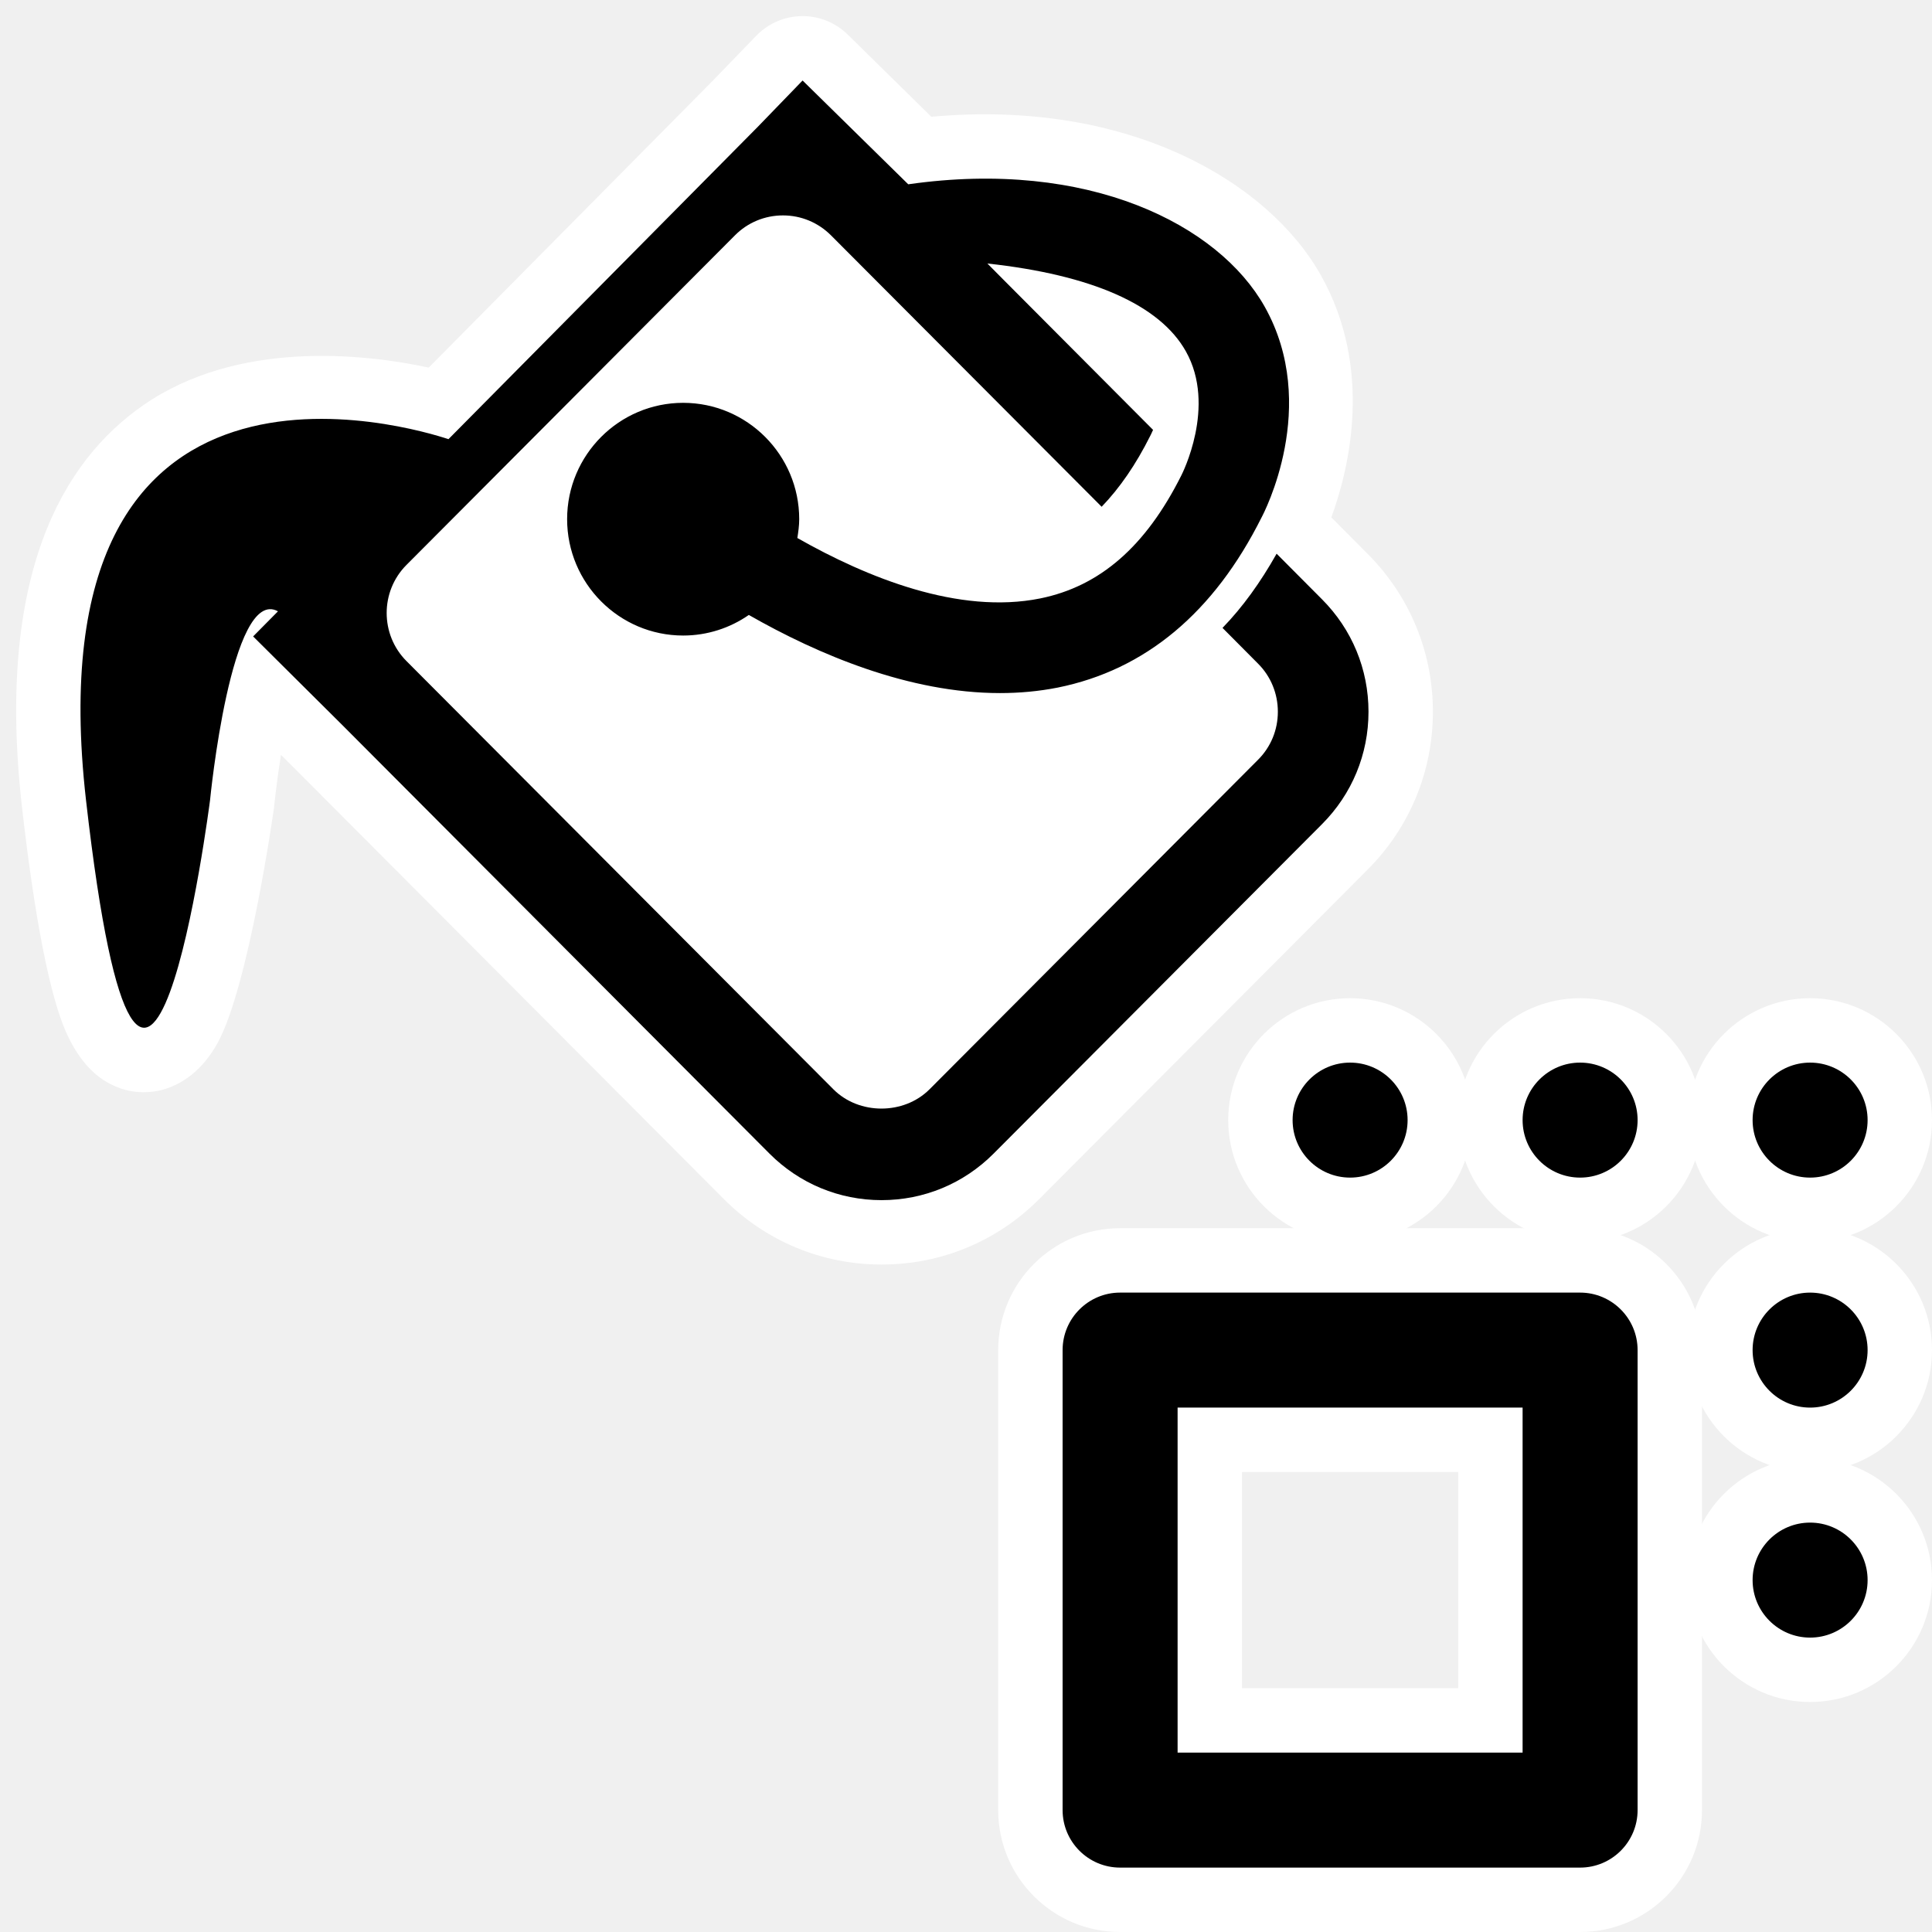
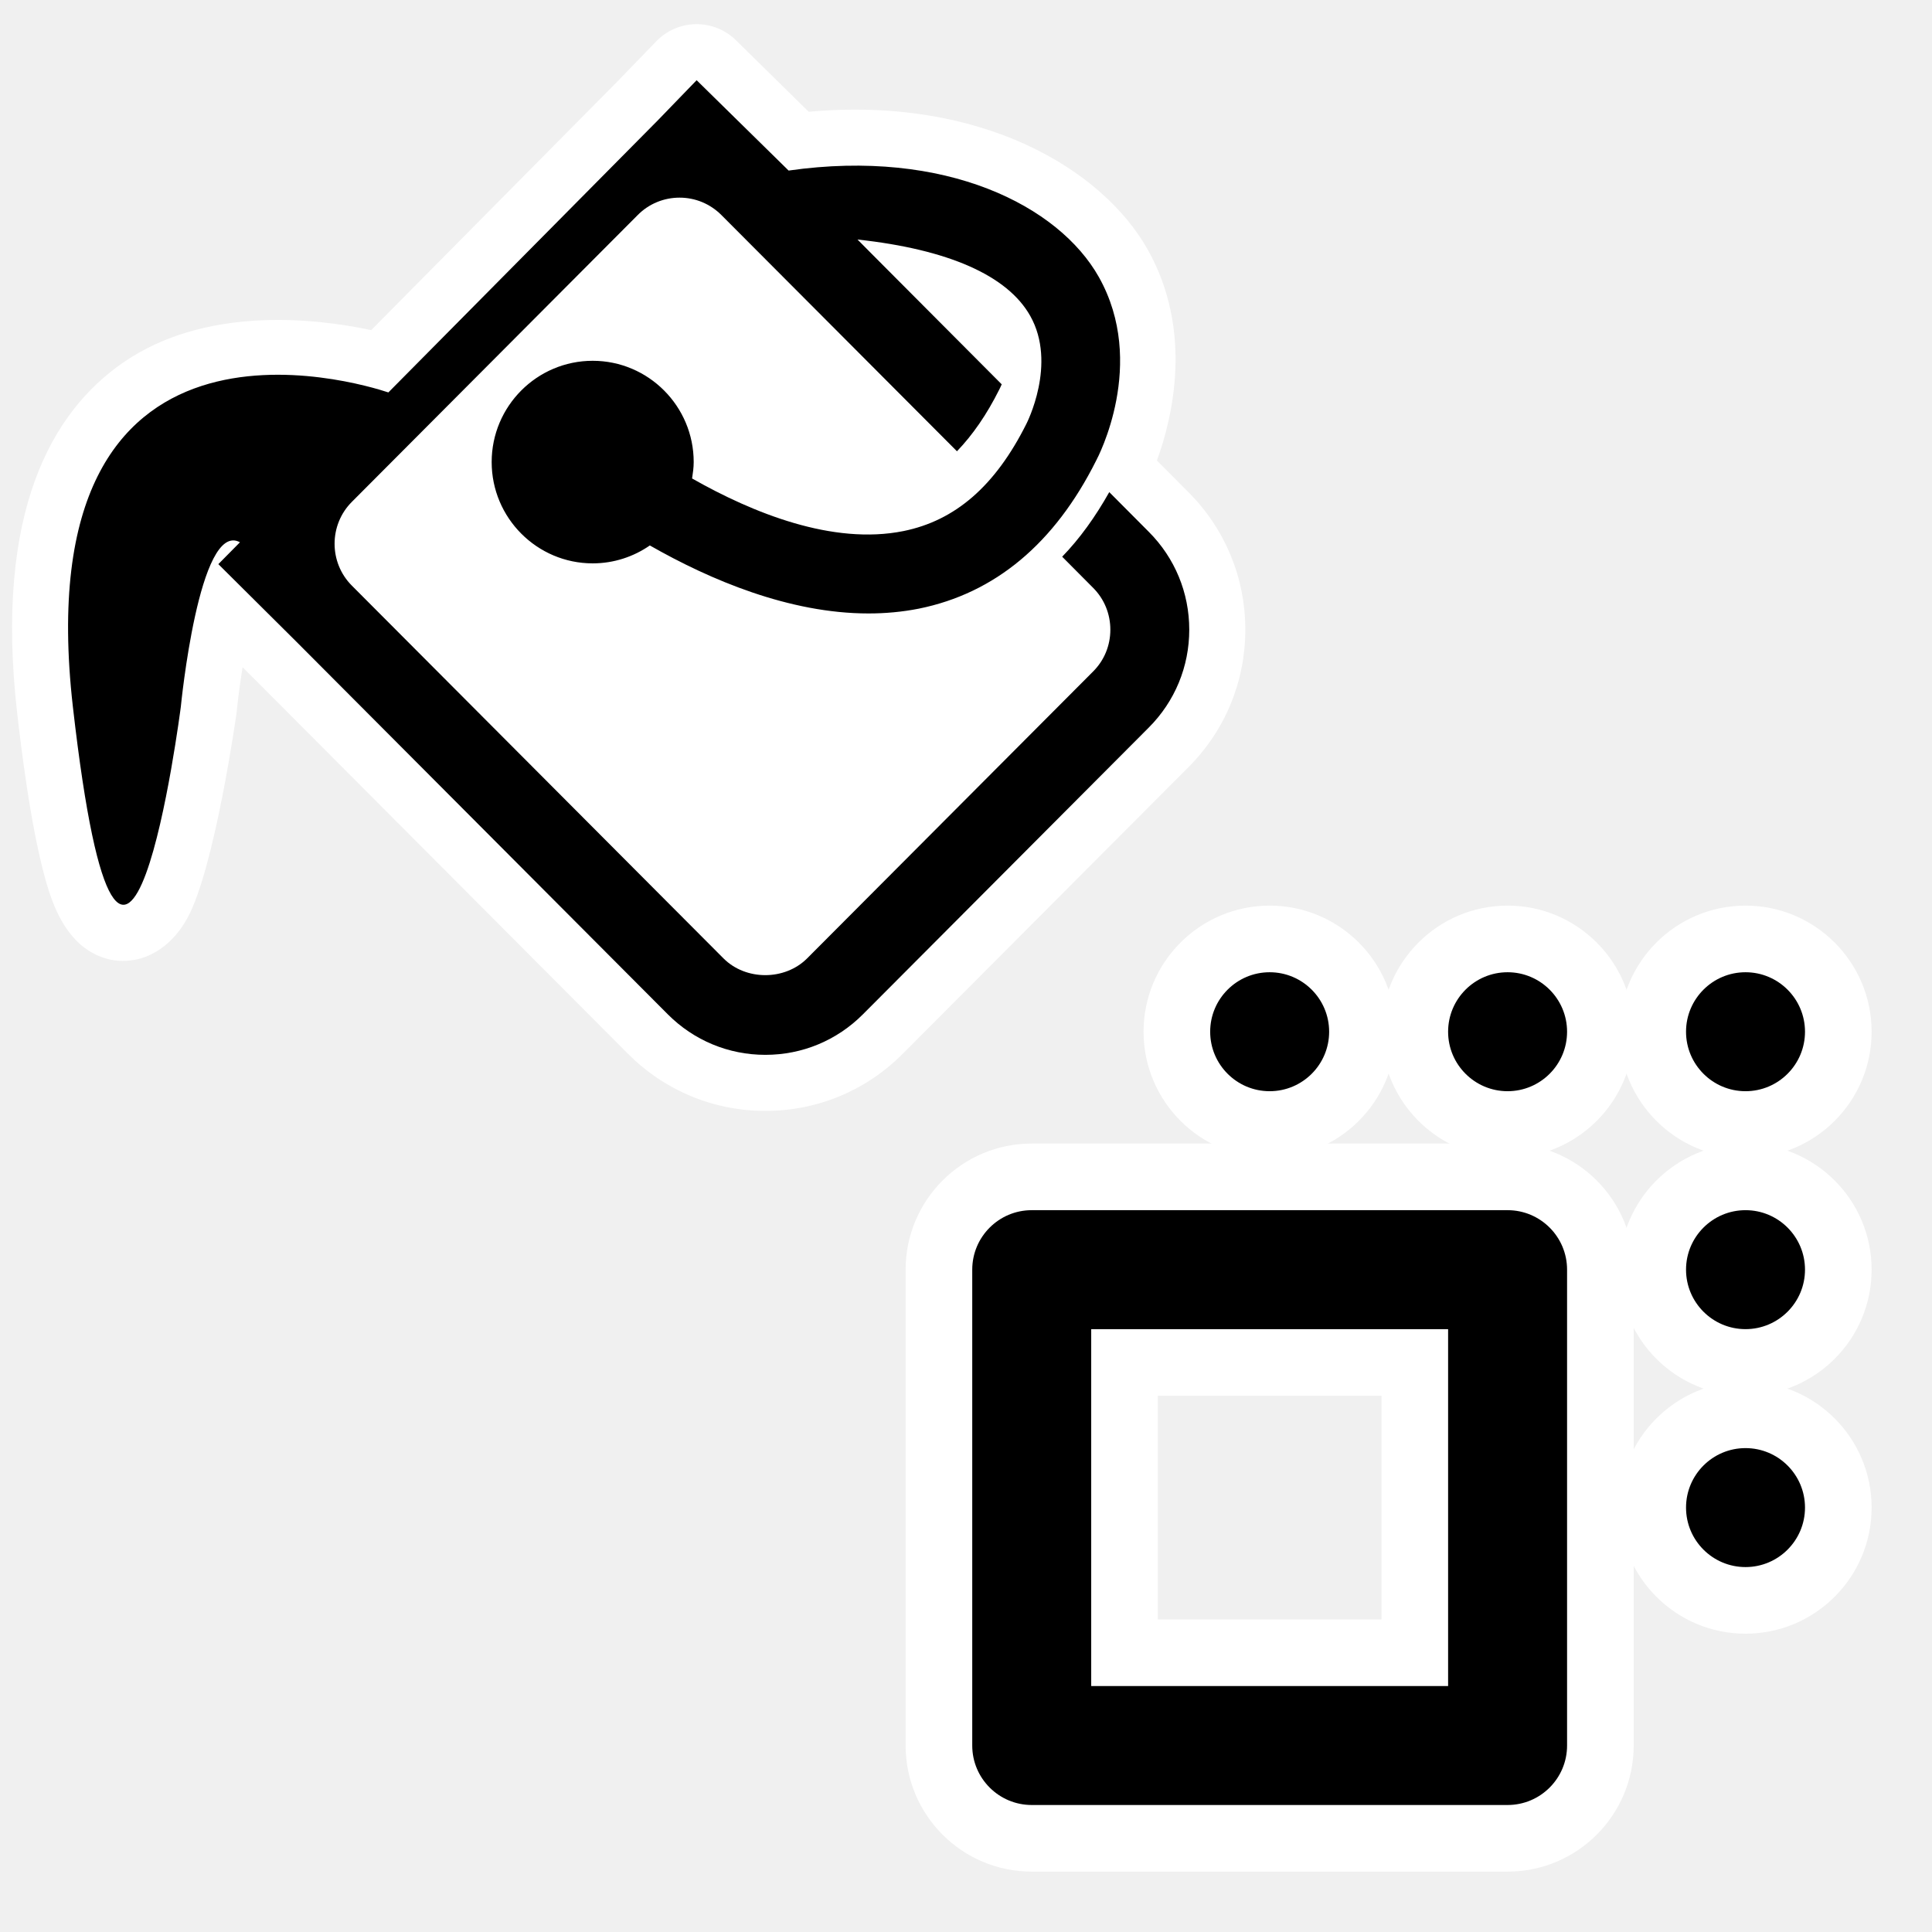
- <svg xmlns="http://www.w3.org/2000/svg" width="100%" height="100%" viewBox="0 0 24 24" version="1.1" xml:space="preserve" style="fill-rule:evenodd;clip-rule:evenodd;stroke-linejoin:round;stroke-miterlimit:2;">
-   <g>
-     <g transform="matrix(-0.0249999,0,0,0.0249999,17,-0.0456697)">
-       <path d="M540.402,376.921L532.34,384.934L320.304,597.653C299.375,618.631 271.513,630.172 241.971,630.172C212.332,630.172 184.568,618.631 163.639,597.654L0.423,433.925C-20.467,412.988 -32,385.125 -32,355.483C-32,325.841 -20.465,297.977 0.433,277.031L18.464,258.917C9.561,234.585 -2.446,184.981 23.722,138.484C49.572,92.553 118.776,50.874 217.228,59.848C217.194,59.848 258.774,19 258.774,19C264.859,13.022 273.079,9.721 281.608,9.829C290.137,9.938 298.27,13.448 304.201,19.579L326.301,42.427L466.964,184.48C499.278,177.571 561.888,170.579 608.889,203.23C648.892,231.018 682.182,287.706 669.059,403.049C669.059,403.051 669.059,403.053 669.058,403.055C662.476,460.792 655.236,494.189 648.672,511.065C642.482,526.978 634.346,534.797 628.373,538.608C619.738,544.117 611.064,545.396 602.637,544.049C593.125,542.529 580.739,536.135 571.95,520.216C556.294,491.863 543.894,403.501 543.894,403.501C543.853,403.181 543.816,402.859 543.785,402.537C543.785,402.537 542.693,391.336 540.402,376.921Z" style="fill:white;" />
-       <path d="M457.163,220.048L303.431,64.81L281.2,41.827L228.702,93.402C138.959,80.577 74.456,113.581 51.61,154.177C23.873,203.46 52.226,257.258 53.115,258.9C76.816,306.268 110.88,334.689 154.384,343.479C163.926,345.36 173.537,346.215 183.113,346.215C228.327,346.215 273.54,327.028 307.912,307.397C317.18,313.827 328.467,317.623 340.539,317.623C372.346,317.623 398.202,291.665 398.202,259.789C398.202,227.913 372.346,201.99 340.539,201.99C308.732,201.99 282.877,227.914 282.877,259.789C282.877,262.97 283.321,266.082 283.8,269.16C249.189,288.826 203.531,307.328 163.139,299.188C133.555,293.203 110.709,273.435 92.993,238.037C92.822,237.695 75.345,203.734 90.77,176.373C103.766,153.253 137.659,138.376 189.371,132.767L181.333,140.873L107.049,215.431C107.836,217.243 108.417,218.338 108.452,218.407C115.6,232.703 123.637,244.331 132.598,253.634L267.075,118.78C273.471,112.384 281.952,108.862 290.947,108.862C299.942,108.862 308.492,112.384 314.819,118.78L477.991,282.499C491.159,295.666 491.159,317.178 477.991,330.346L265.877,543.109C253.155,555.866 230.889,555.866 218.133,543.109L54.927,379.39C48.531,373.029 45.043,364.547 45.043,355.484C45.043,346.455 48.532,337.905 54.927,331.543L72.54,313.827C62.519,303.498 53.627,291.118 45.658,276.958L23.086,299.633C8.209,314.544 0,334.381 0,355.483C0,376.585 8.208,396.421 23.086,411.333L186.292,575.052C201.169,589.963 220.903,598.172 241.971,598.172C262.97,598.172 282.773,589.964 297.65,575.052L509.729,362.289L554.224,318.067L541.878,305.584C565.237,292.827 575.634,399.431 575.634,399.431C575.634,399.431 608.261,653.851 637.264,399.431C664.966,155.955 473.818,214.507 457.163,220.048Z" style="fill-rule:nonzero;" />
+ <svg xmlns="http://www.w3.org/2000/svg" width="100%" height="100%" viewBox="0 0 32 32" version="1.1" xml:space="preserve" style="fill-rule:evenodd;clip-rule:evenodd;stroke-linejoin:round;stroke-miterlimit:2;">
+   <g id="swap-front-back" transform="matrix(0.0307882,0,0,0.0307882,19.6305,22.6305)">
+     <g transform="matrix(1,0,0,1,-146.56,-244)">
+       <path d="M448,131.84C485.441,131.84 515.84,101.441 515.84,64C515.84,26.559 485.441,-3.84 448,-3.84C410.559,-3.84 380.16,26.559 380.16,64C380.16,101.441 410.559,131.84 448,131.84Z" style="fill:white;" />
+       <path d="M448,96C430.339,96 416,81.661 416,64C416,46.339 430.339,32 448,32C465.661,32 480,46.339 480,64C480,81.661 465.661,96 448,96Z" style="fill-rule:nonzero;" />
    </g>
-     <g transform="matrix(0.0223214,0,0,0.0223214,12.4857,12.4857)">
-       <g>
-         <path d="M-3.84,192L-3.84,448C-3.84,485.441 26.559,515.84 64,515.84L320,515.84C357.441,515.84 387.84,485.441 387.84,448L387.84,192C387.84,154.559 357.441,124.16 320,124.16L64,124.16C26.559,124.16 -3.84,154.559 -3.84,192ZM131.839,259.84L252.16,259.84C252.16,259.839 252.16,380.16 252.16,380.16C252.161,380.16 131.84,380.16 131.84,380.16L131.839,259.84Z" style="fill:white;" />
-         <path d="M32,192L32,448C32,465.661 46.339,480 64,480L320,480C337.661,480 352,465.661 352,448L352,192C352,174.339 337.661,160 320,160L64,160C46.339,160 32,174.339 32,192ZM96,224L288,224L288,416L96,416L96,224Z" style="fill-rule:nonzero;" />
-       </g>
+     <g transform="matrix(1,0,0,1,-146.56,-244)">
+       <path d="M448,259.84C485.441,259.84 515.84,229.441 515.84,192C515.84,154.559 485.441,124.16 448,124.16C410.559,124.16 380.16,154.559 380.16,192C380.16,229.441 410.559,259.84 448,259.84Z" style="fill:white;" />
+       <path d="M448,224C430.339,224 416,209.661 416,192C416,174.339 430.339,160 448,160C465.661,160 480,174.339 480,192C480,209.661 465.661,224 448,224Z" style="fill-rule:nonzero;" />
    </g>
-     <g transform="matrix(0.0223214,-7.70372e-34,7.70372e-34,0.0223214,17.9322,17.9322)">
-       <g transform="matrix(1,0,0,1,-244,-244)">
-         <path d="M448,131.84C485.441,131.84 515.84,101.441 515.84,64C515.84,26.559 485.441,-3.84 448,-3.84C410.559,-3.84 380.16,26.559 380.16,64C380.16,101.441 410.559,131.84 448,131.84Z" style="fill:white;" />
-         <path d="M448,96C430.339,96 416,81.661 416,64C416,46.339 430.339,32 448,32C465.661,32 480,46.339 480,64C480,81.661 465.661,96 448,96Z" style="fill-rule:nonzero;" />
-       </g>
-       <g transform="matrix(1,0,0,1,-244,-244)">
-         <path d="M448,259.84C485.441,259.84 515.84,229.441 515.84,192C515.84,154.559 485.441,124.16 448,124.16C410.559,124.16 380.16,154.559 380.16,192C380.16,229.441 410.559,259.84 448,259.84Z" style="fill:white;" />
-         <path d="M448,224C430.339,224 416,209.661 416,192C416,174.339 430.339,160 448,160C465.661,160 480,174.339 480,192C480,209.661 465.661,224 448,224Z" style="fill-rule:nonzero;" />
-       </g>
-       <g transform="matrix(1,0,0,1,-244,-244)">
-         <path d="M448,387.84C485.441,387.84 515.84,357.441 515.84,320C515.84,282.559 485.441,252.16 448,252.16C410.559,252.16 380.16,282.559 380.16,320C380.16,357.441 410.559,387.84 448,387.84Z" style="fill:white;" />
-         <path d="M448,352C430.339,352 416,337.661 416,320C416,302.339 430.339,288 448,288C465.661,288 480,302.339 480,320C480,337.661 465.661,352 448,352Z" style="fill-rule:nonzero;" />
-       </g>
-       <g transform="matrix(1,0,0,1,-244,-244)">
-         <path d="M320,131.84C357.441,131.84 387.84,101.441 387.84,64C387.84,26.559 357.441,-3.84 320,-3.84C282.559,-3.84 252.16,26.559 252.16,64C252.16,101.441 282.559,131.84 320,131.84Z" style="fill:white;" />
-         <path d="M320,96C302.339,96 288,81.661 288,64C288,46.339 302.339,32 320,32C337.661,32 352,46.339 352,64C352,81.661 337.661,96 320,96Z" style="fill-rule:nonzero;" />
-       </g>
-       <g transform="matrix(1,0,0,1,-244,-244)">
-         <path d="M192,131.84C229.441,131.84 259.84,101.441 259.84,64C259.84,26.559 229.441,-3.84 192,-3.84C154.559,-3.84 124.16,26.559 124.16,64C124.16,101.441 154.559,131.84 192,131.84Z" style="fill:white;" />
-         <path d="M192,96C174.339,96 160,81.661 160,64C160,46.339 174.339,32 192,32C209.661,32 224,46.339 224,64C224,81.661 209.661,96 192,96Z" style="fill-rule:nonzero;" />
-       </g>
+     <g transform="matrix(1,0,0,1,-146.56,-244)">
+       <path d="M448,387.84C485.441,387.84 515.84,357.441 515.84,320C515.84,282.559 485.441,252.16 448,252.16C410.559,252.16 380.16,282.559 380.16,320C380.16,357.441 410.559,387.84 448,387.84Z" style="fill:white;" />
+       <path d="M448,352C430.339,352 416,337.661 416,320C416,302.339 430.339,288 448,288C465.661,288 480,302.339 480,320C480,337.661 465.661,352 448,352Z" style="fill-rule:nonzero;" />
+     </g>
+     <g transform="matrix(1,0,0,1,-146.56,-244)">
+       <path d="M320,131.84C357.441,131.84 387.84,101.441 387.84,64C387.84,26.559 357.441,-3.84 320,-3.84C282.559,-3.84 252.16,26.559 252.16,64C252.16,101.441 282.559,131.84 320,131.84Z" style="fill:white;" />
+       <path d="M320,96C302.339,96 288,81.661 288,64C288,46.339 302.339,32 320,32C337.661,32 352,46.339 352,64C352,81.661 337.661,96 320,96Z" style="fill-rule:nonzero;" />
+     </g>
+     <g transform="matrix(1,0,0,1,-146.56,-244)">
+       <path d="M192,131.84C229.441,131.84 259.84,101.441 259.84,64C259.84,26.559 229.441,-3.84 192,-3.84C154.559,-3.84 124.16,26.559 124.16,64C124.16,101.441 154.559,131.84 192,131.84Z" style="fill:white;" />
+       <path d="M192,96C174.339,96 160,81.661 160,64C160,46.339 174.339,32 192,32C209.661,32 224,46.339 224,64C224,81.661 209.661,96 192,96Z" style="fill-rule:nonzero;" />
+     </g>
+     <g transform="matrix(1,0,0,1,-146.56,-244)">
+       <path d="M-3.84,192L-3.84,448C-3.84,485.441 26.559,515.84 64,515.84L320,515.84C357.441,515.84 387.84,485.441 387.84,448L387.84,192C387.84,154.559 357.441,124.16 320,124.16L64,124.16C26.559,124.16 -3.84,154.559 -3.84,192ZM131.839,259.84L252.16,259.84C252.16,259.839 252.16,380.16 252.16,380.16C252.161,380.16 131.84,380.16 131.84,380.16L131.839,259.84Z" style="fill:white;" />
+       <path d="M32,192L32,448C32,465.661 46.339,480 64,480L320,480C337.661,480 352,465.661 352,448L352,192C352,174.339 337.661,160 320,160L64,160C46.339,160 32,174.339 32,192ZM96,224L288,224L288,416L96,416L96,224Z" style="fill-rule:nonzero;" />
    </g>
  </g>
+   <g id="paint" transform="matrix(-0.0290161,0,0,0.0290161,19.6978,0.114875)">
+     <path d="M540.402,376.921L532.34,384.934L320.304,597.653C299.375,618.631 271.513,630.172 241.971,630.172C212.332,630.172 184.568,618.631 163.639,597.654L0.423,433.925C-20.467,412.988 -32,385.125 -32,355.483C-32,325.841 -20.465,297.977 0.433,277.031L18.464,258.917C9.561,234.585 -2.446,184.981 23.722,138.484C49.572,92.553 118.776,50.874 217.228,59.848C217.194,59.848 258.774,19 258.774,19C264.859,13.022 273.079,9.721 281.608,9.829C290.137,9.938 298.27,13.448 304.201,19.579L326.301,42.427L466.964,184.48C499.278,177.571 561.888,170.579 608.889,203.23C648.892,231.018 682.182,287.706 669.059,403.049C669.059,403.051 669.059,403.053 669.058,403.055C662.476,460.792 655.236,494.189 648.672,511.065C642.482,526.978 634.346,534.797 628.373,538.608C619.738,544.117 611.064,545.396 602.637,544.049C593.125,542.529 580.739,536.135 571.95,520.216C556.294,491.863 543.894,403.501 543.894,403.501C543.853,403.181 543.816,402.859 543.785,402.537C543.785,402.537 542.693,391.336 540.402,376.921Z" style="fill:white;" />
+     <path d="M457.163,220.048L303.431,64.81L281.2,41.827L228.702,93.402C138.959,80.577 74.456,113.581 51.61,154.177C23.873,203.46 52.226,257.258 53.115,258.9C76.816,306.268 110.88,334.689 154.384,343.479C163.926,345.36 173.537,346.215 183.113,346.215C228.327,346.215 273.54,327.028 307.912,307.397C317.18,313.827 328.467,317.623 340.539,317.623C372.346,317.623 398.202,291.665 398.202,259.789C398.202,227.913 372.346,201.99 340.539,201.99C308.732,201.99 282.877,227.914 282.877,259.789C282.877,262.97 283.321,266.082 283.8,269.16C249.189,288.826 203.531,307.328 163.139,299.188C133.555,293.203 110.709,273.435 92.993,238.037C92.822,237.695 75.345,203.734 90.77,176.373C103.766,153.253 137.659,138.376 189.371,132.767L181.333,140.873L107.049,215.431C107.836,217.243 108.417,218.338 108.452,218.407C115.6,232.703 123.637,244.331 132.598,253.634L267.075,118.78C273.471,112.384 281.952,108.862 290.947,108.862C299.942,108.862 308.492,112.384 314.819,118.78L477.991,282.499C491.159,295.666 491.159,317.178 477.991,330.346L265.877,543.109C253.155,555.866 230.889,555.866 218.133,543.109L54.927,379.39C48.531,373.029 45.043,364.547 45.043,355.484C45.043,346.455 48.532,337.905 54.927,331.543L72.54,313.827C62.519,303.498 53.627,291.118 45.658,276.958L23.086,299.633C8.209,314.544 0,334.381 0,355.483C0,376.585 8.208,396.421 23.086,411.333L186.292,575.052C201.169,589.963 220.903,598.172 241.971,598.172C262.97,598.172 282.773,589.964 297.65,575.052L509.729,362.289L554.224,318.067L541.878,305.584C565.237,292.827 575.634,399.431 575.634,399.431C575.634,399.431 608.261,653.851 637.264,399.431C664.966,155.955 473.818,214.507 457.163,220.048Z" style="fill-rule:nonzero;" />
+   </g>
</svg>
